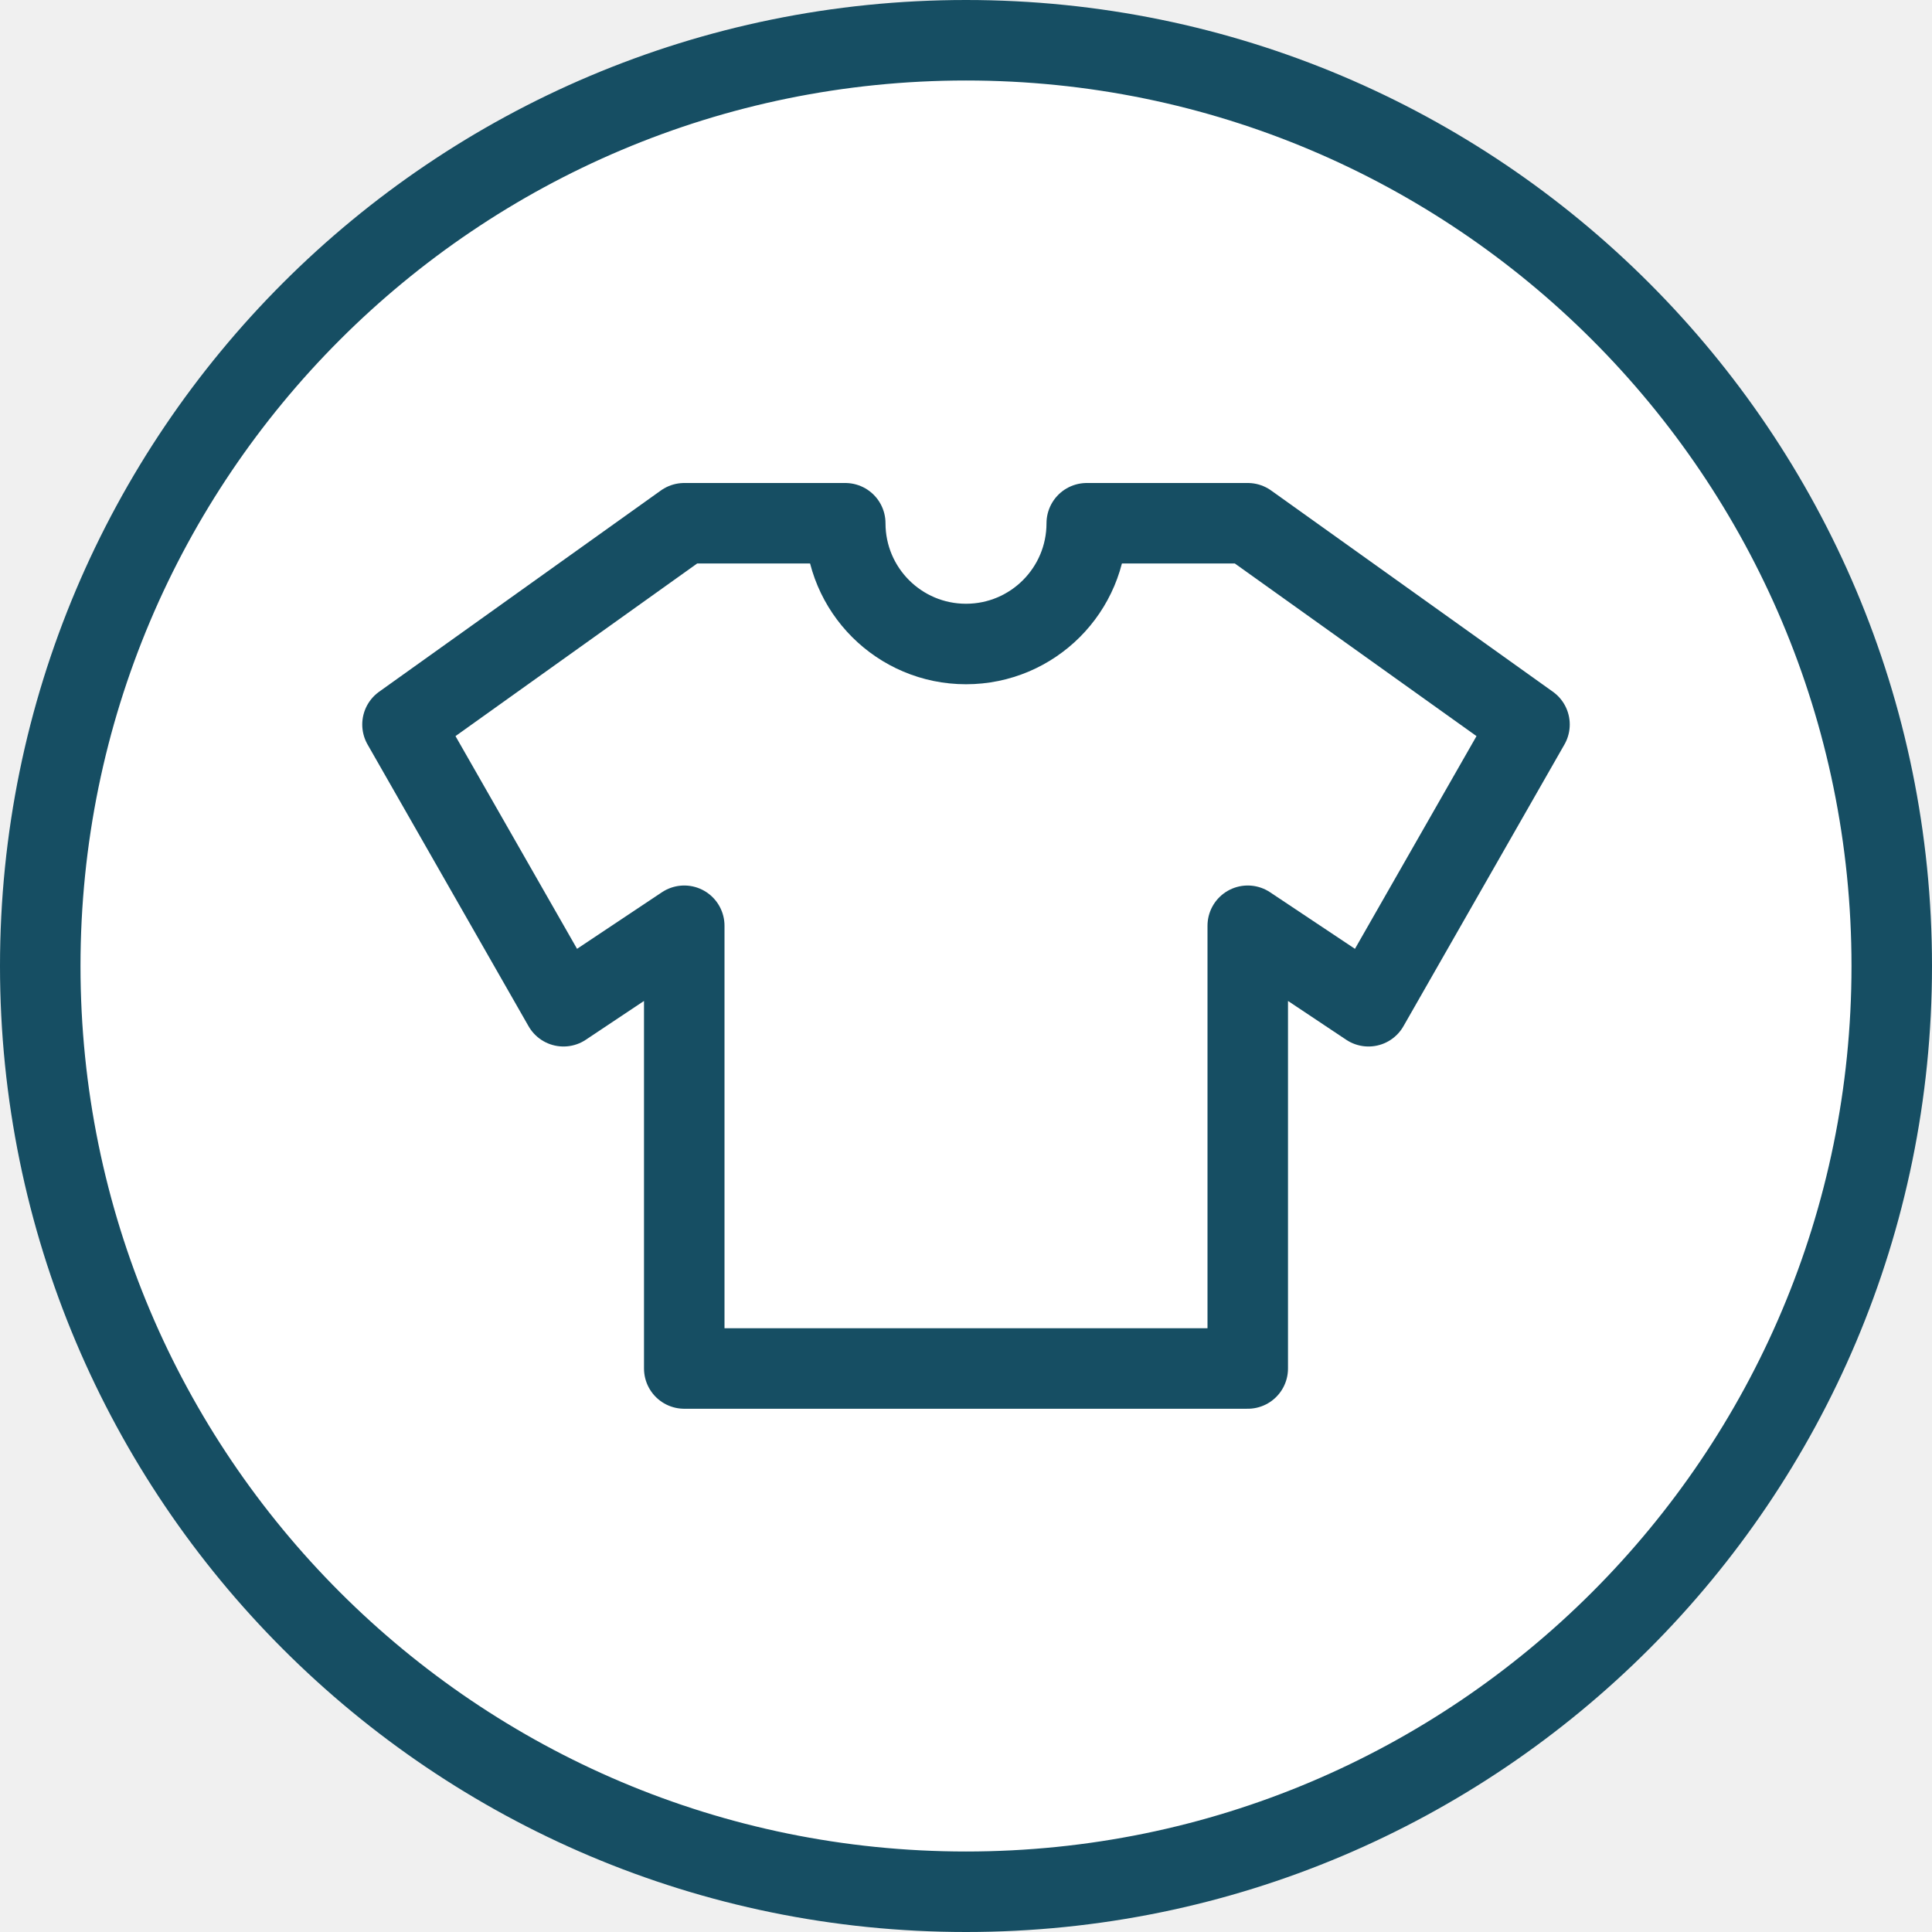
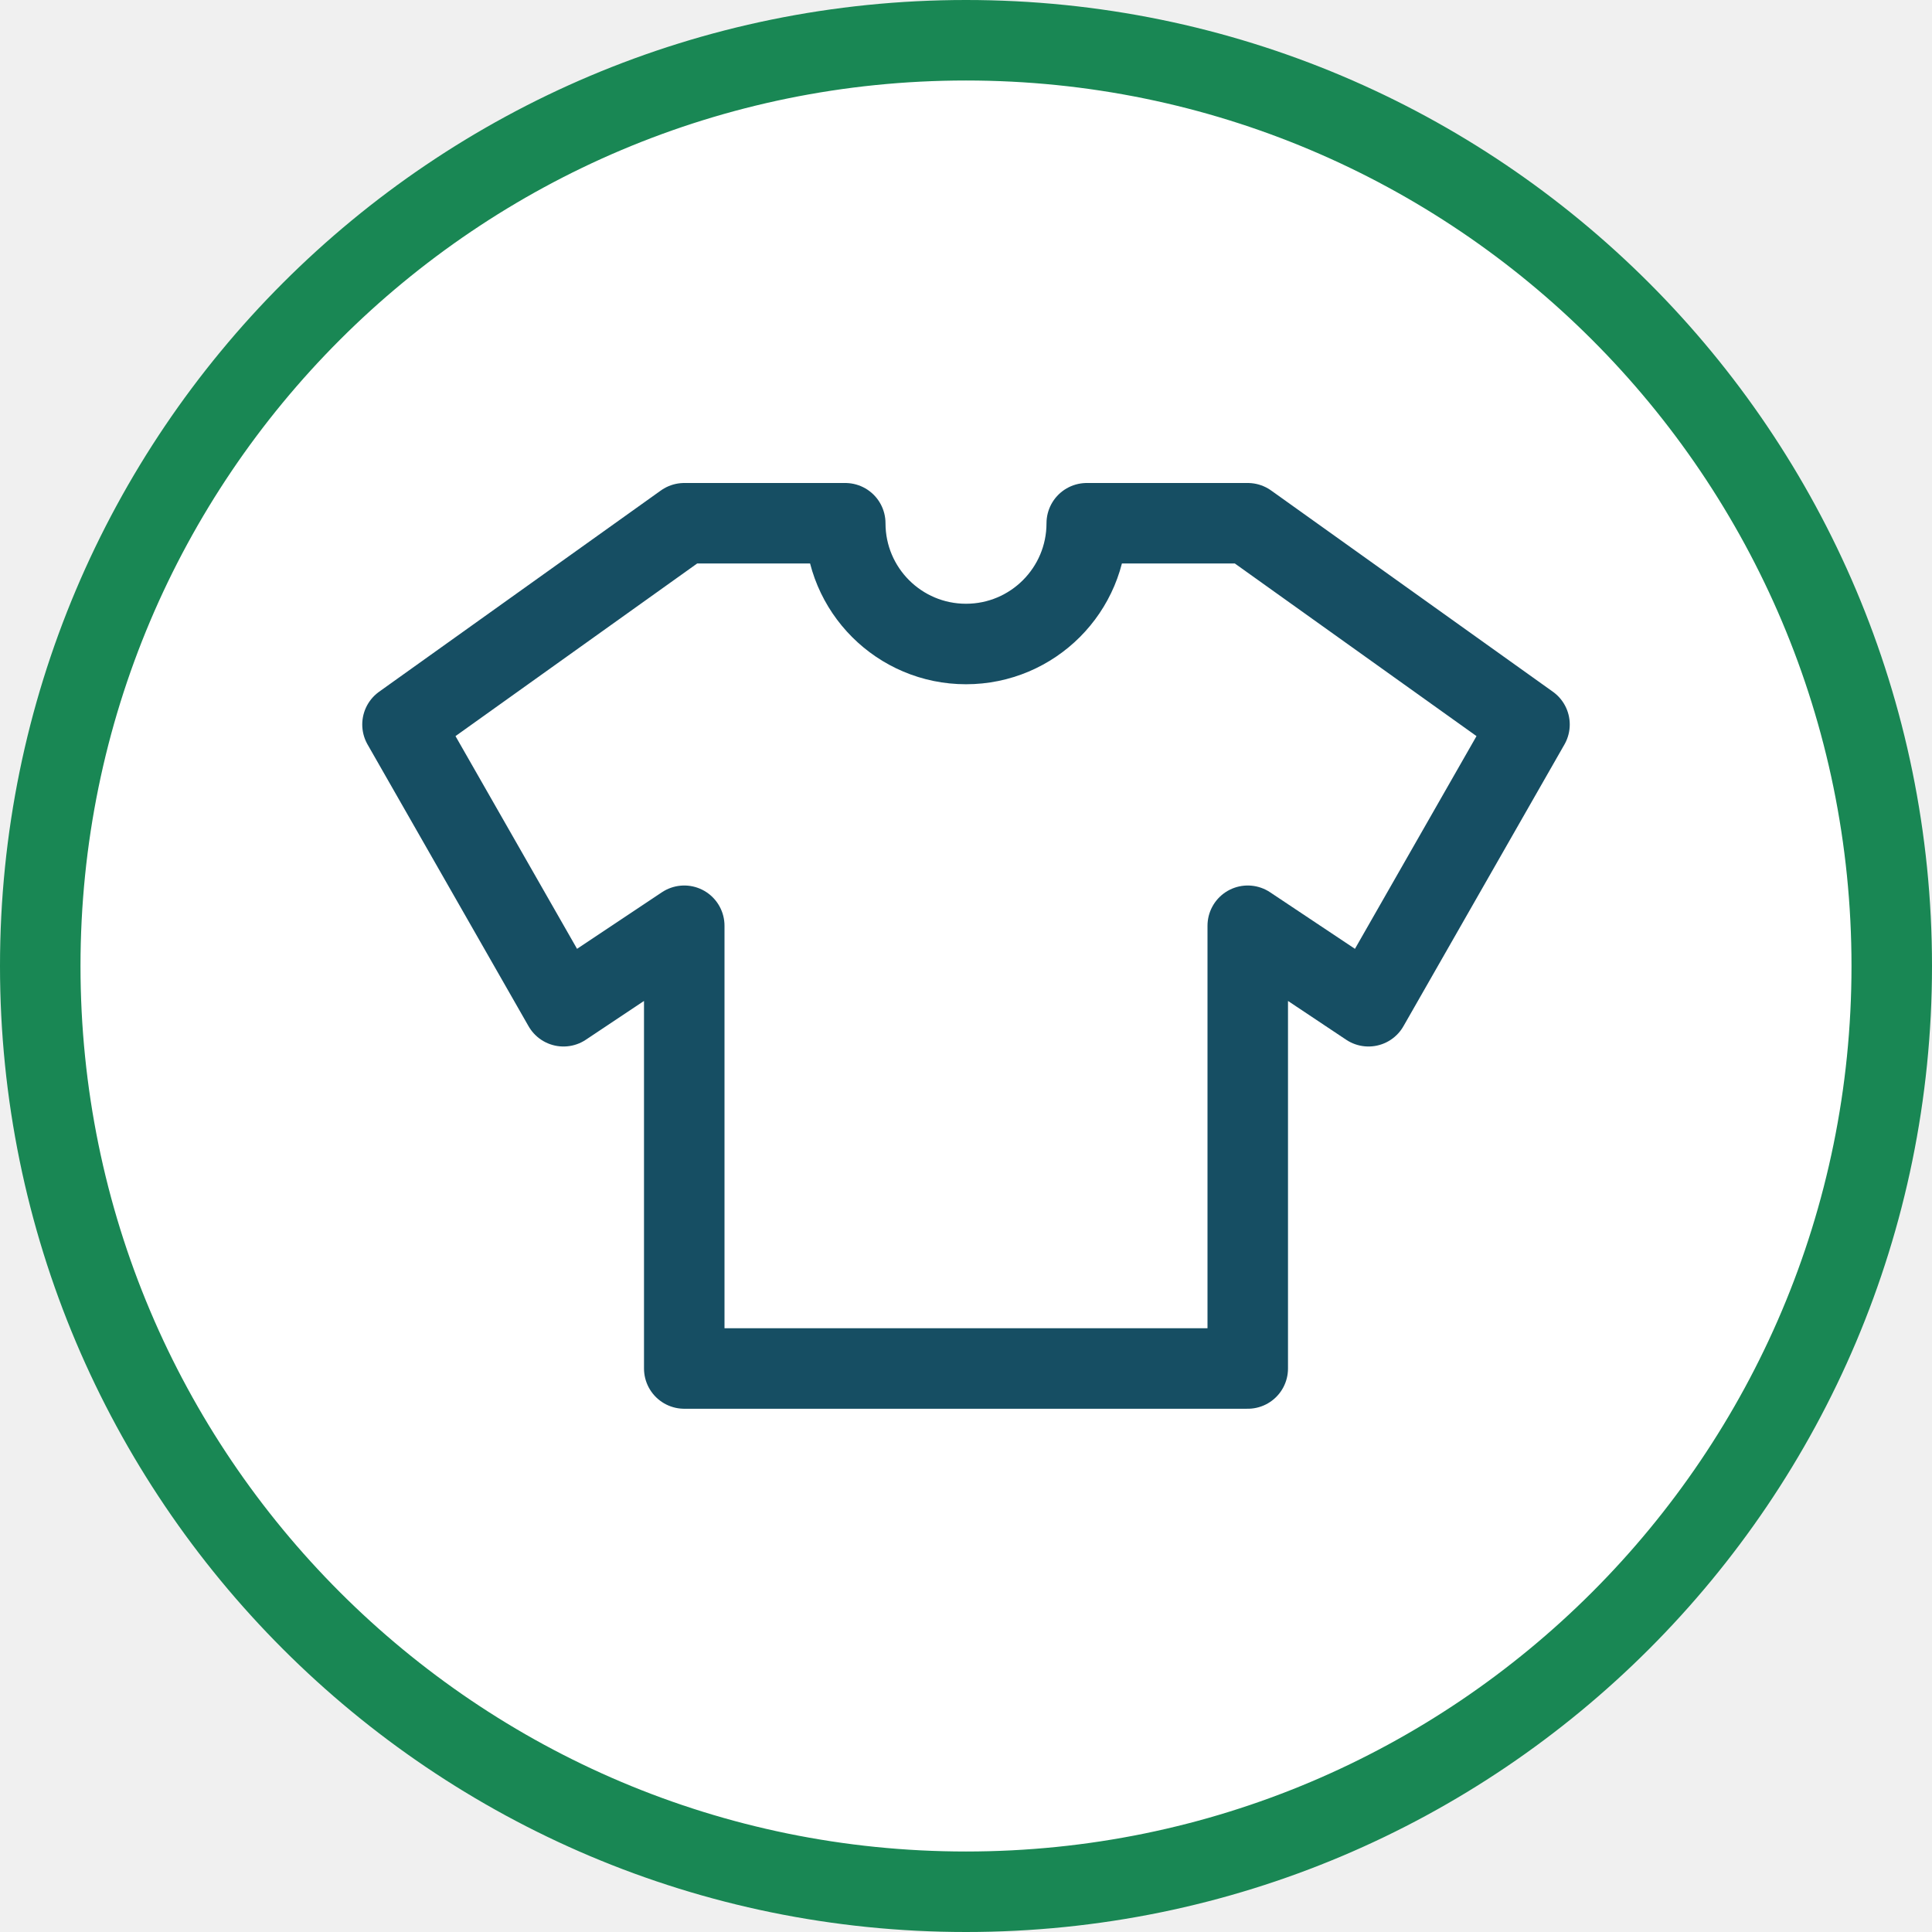
<svg xmlns="http://www.w3.org/2000/svg" width="48" height="48" viewBox="0 0 48 48">
-   <circle cx="24" cy="24" r="23" fill="#fff" stroke="#164e63" stroke-width="2" />
+   <circle cx="24" cy="24" r="23" fill="#fff" stroke="#198754" stroke-width="2" />
  <g transform="translate(8 7)" fill="none" stroke="#164e63" stroke-width="2" stroke-linecap="round" stroke-linejoin="round">
    <path d="m11 6-7 5 4 7 3-2v11h14V16l3 2 4-7-7-5h-4a3 3 0 0 1-6 0z" transform="translate(-2 0)" />
  </g>
</svg>
